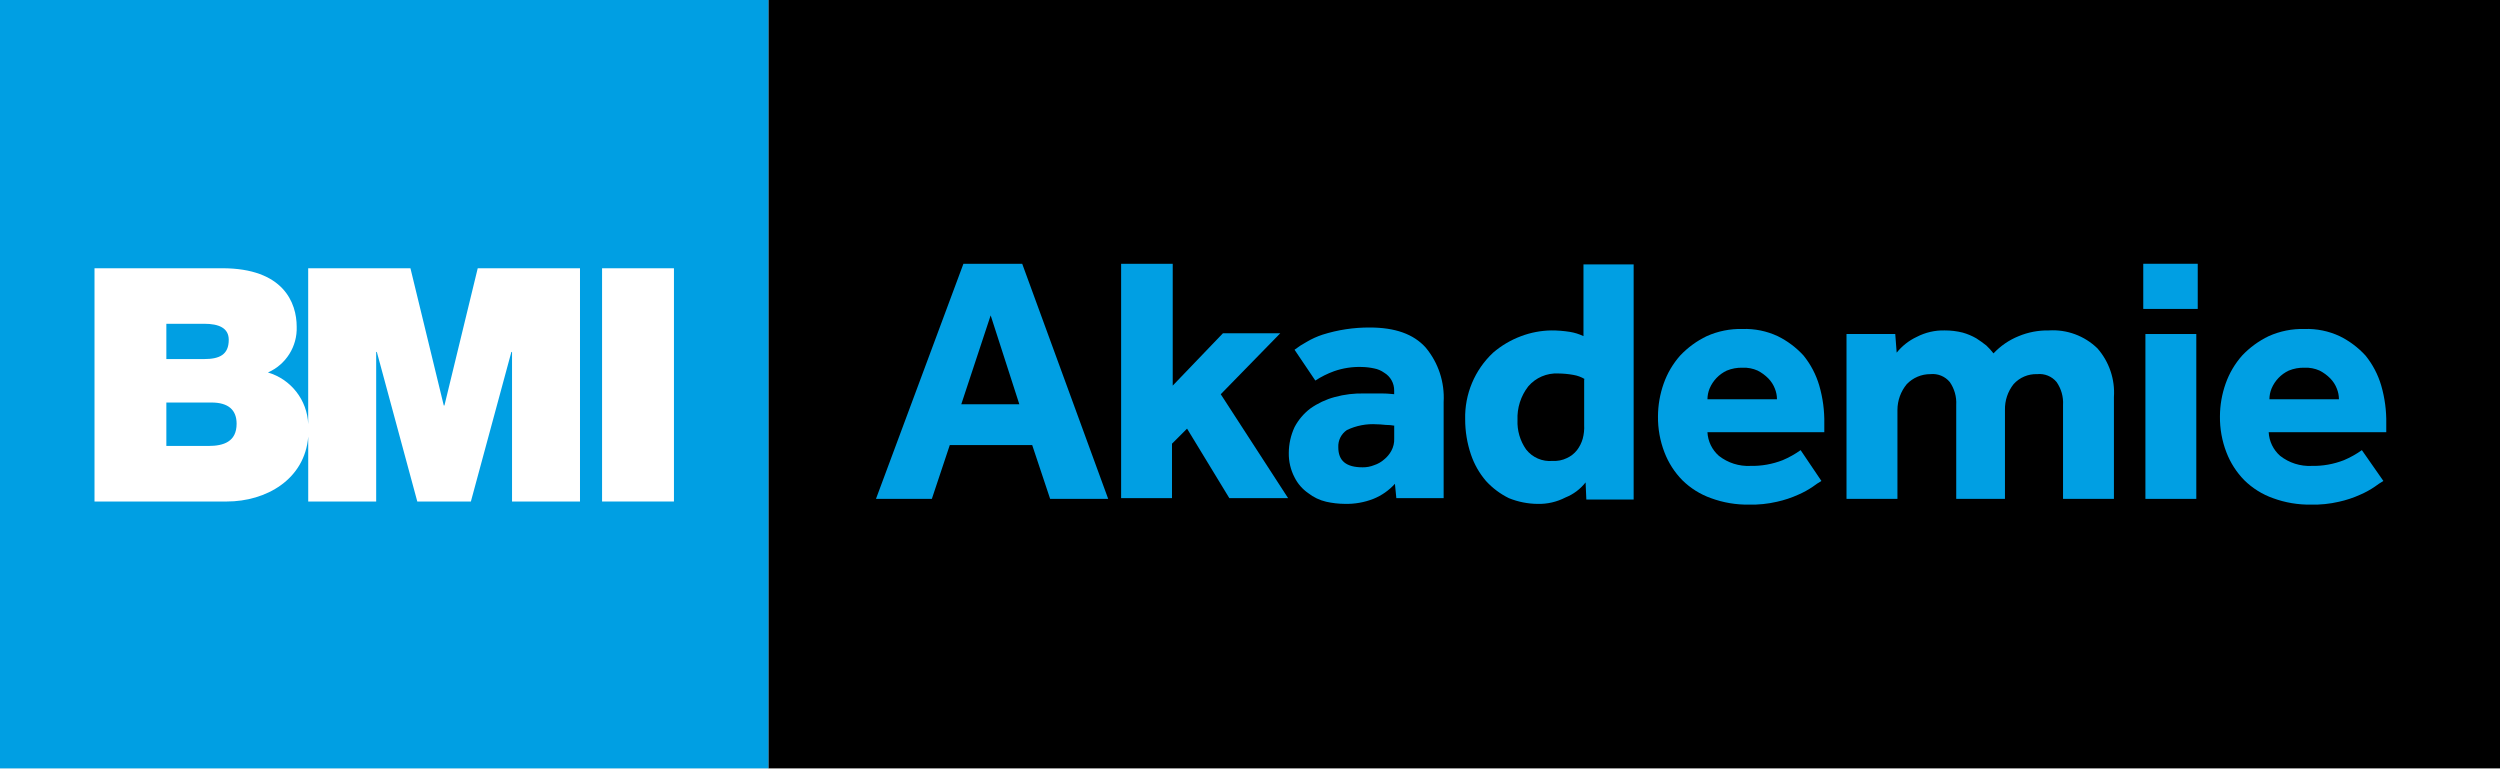
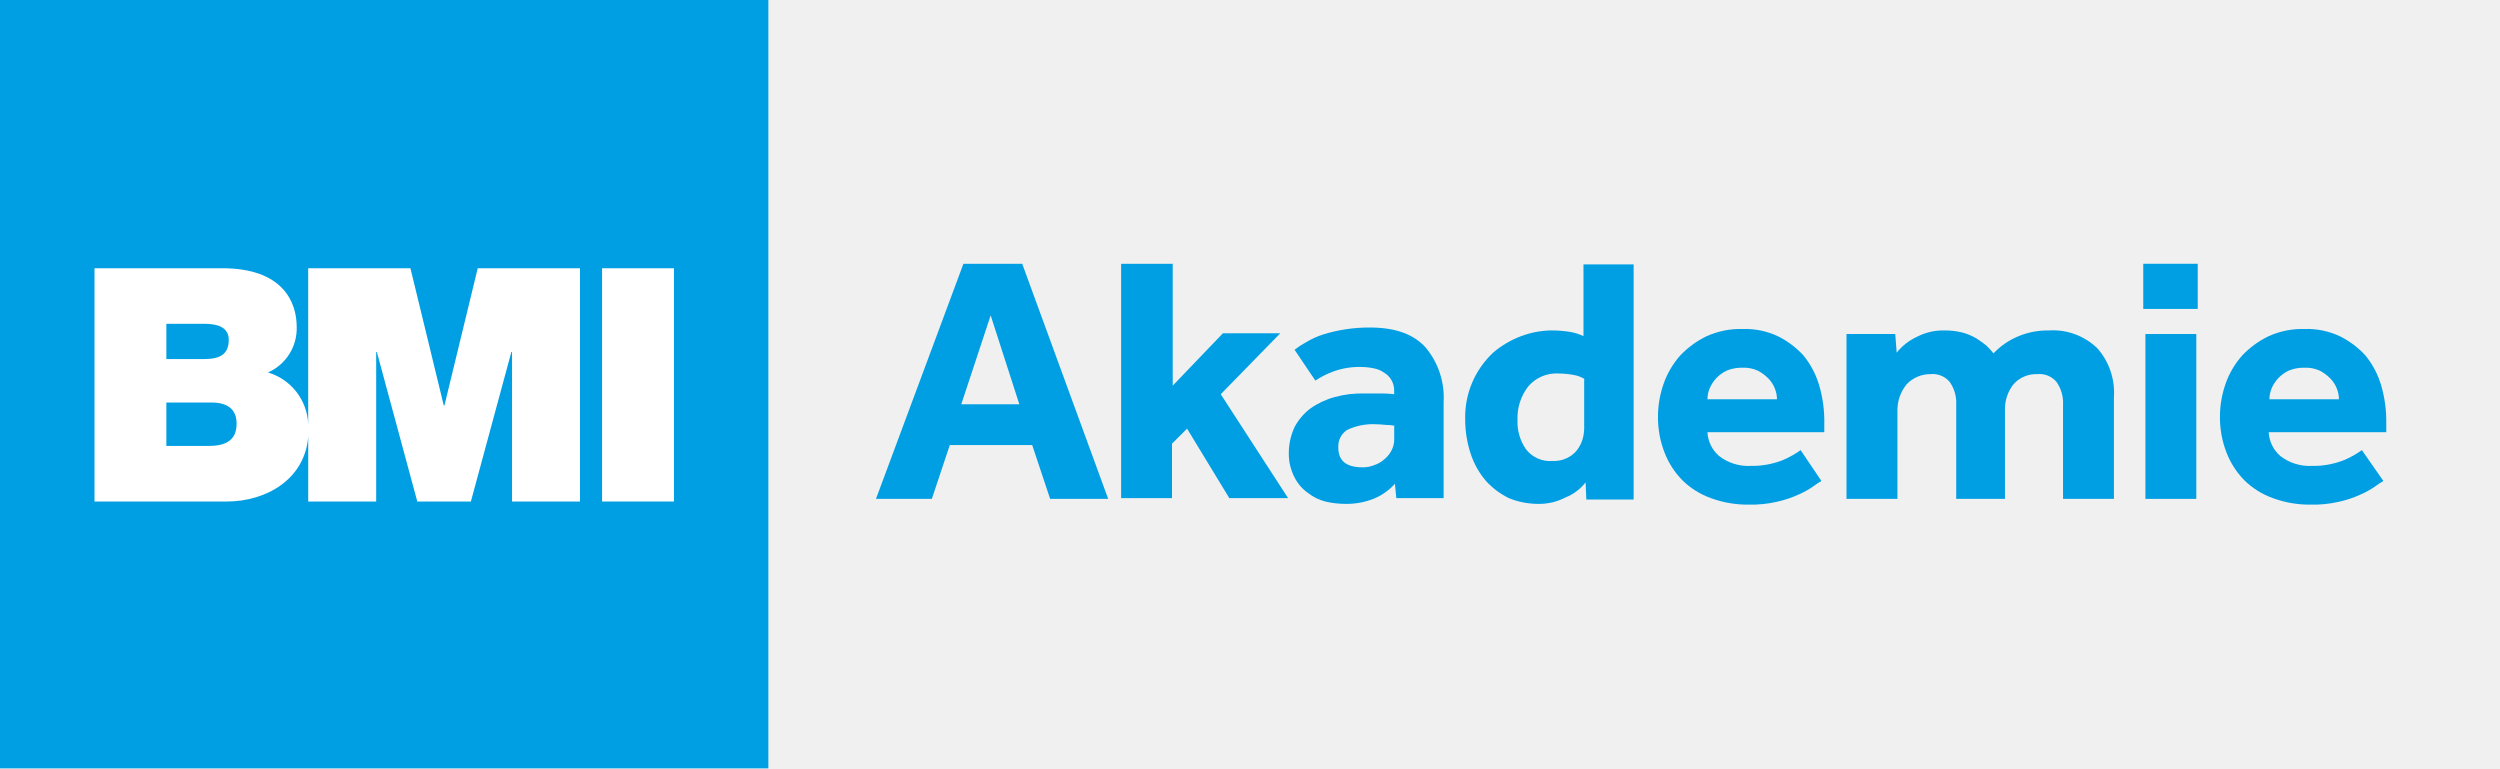
<svg xmlns="http://www.w3.org/2000/svg" viewBox="0 0 292.831 90">
-   <path id="whiteBox" d="M0,0H202.831V90H0Z" transform="translate(90)" />
  <g transform="translate(102.605 30.896)">
    <path fill="#009fe3" d="M396.243,286.6h6.885L413.2,314.139h-6.8l-2.1-6.3h-9.655l-2.1,6.3H386Zm6.549,16.456-3.358-10.411-3.442,10.411Z" transform="translate(-386 -286.6)" />
    <path fill="#009fe3" d="M420.284,286.6h5.961v14.273l5.877-6.129h6.717l-6.969,7.137,7.892,12.174h-6.885l-4.954-8.144-1.763,1.763v6.381H420.2V286.6Z" transform="translate(-391.486 -286.6)" />
    <path fill="#009fe3" d="M456.026,313.8a6.821,6.821,0,0,1-2.519,1.763,8.553,8.553,0,0,1-3.358.588,10.257,10.257,0,0,1-2.183-.252,5.389,5.389,0,0,1-2.1-1.008,4.914,4.914,0,0,1-1.6-1.847,5.975,5.975,0,0,1-.672-2.855,7.242,7.242,0,0,1,.672-3.022,6.582,6.582,0,0,1,1.847-2.183,8.995,8.995,0,0,1,2.855-1.343,11.955,11.955,0,0,1,3.526-.42h2.1c.672,0,1.175.084,1.343.084v-.42a2.4,2.4,0,0,0-1.175-2.1,2.944,2.944,0,0,0-1.175-.5,7.391,7.391,0,0,0-1.427-.168,8.942,8.942,0,0,0-3.274.5,10.575,10.575,0,0,0-2.183,1.091l-2.435-3.61a10.526,10.526,0,0,1,1.427-.924,9.411,9.411,0,0,1,1.847-.84,18.041,18.041,0,0,1,5.541-.84c2.939,0,5.121.756,6.549,2.351a9.146,9.146,0,0,1,2.1,6.381v11.251h-5.541Zm0-6.8c-.168,0-.42-.084-.756-.084-.42,0-.84-.084-1.343-.084a7.01,7.01,0,0,0-3.526.672,2.292,2.292,0,0,0-1.008,2.015c0,1.6.924,2.351,2.855,2.351a3.481,3.481,0,0,0,1.343-.252,3.3,3.3,0,0,0,1.175-.672,3.36,3.36,0,0,0,.84-1.008,2.76,2.76,0,0,0,.336-1.427V307Z" transform="translate(-395.24 -288.028)" />
    <path fill="#009fe3" d="M482.305,312.224a5.621,5.621,0,0,1-2.351,1.763,6.738,6.738,0,0,1-3.274.756,9.213,9.213,0,0,1-3.358-.672,9.034,9.034,0,0,1-2.687-2.015,9.37,9.37,0,0,1-1.763-3.107,12.805,12.805,0,0,1-.672-4.114,10.343,10.343,0,0,1,3.274-7.808,10.86,10.86,0,0,1,3.274-1.931,10.49,10.49,0,0,1,3.526-.672,13.534,13.534,0,0,1,2.183.168,5.853,5.853,0,0,1,1.6.5v-8.4h5.877v27.539h-5.541Zm-.084-12.09a3.711,3.711,0,0,0-1.343-.5,10.481,10.481,0,0,0-1.763-.168,4.337,4.337,0,0,0-3.526,1.511,6.011,6.011,0,0,0-1.259,3.946,5.583,5.583,0,0,0,1.008,3.442,3.527,3.527,0,0,0,3.106,1.343,3.33,3.33,0,0,0,1.679-.336,3.2,3.2,0,0,0,1.175-.924,4.039,4.039,0,0,0,.672-1.343,5.167,5.167,0,0,0,.168-1.6v-5.373Z" transform="translate(-399.186 -286.616)" />
    <path fill="#009fe3" d="M514.243,313.5a10.285,10.285,0,0,0-1.008.672,10.03,10.03,0,0,1-1.679.924,12.589,12.589,0,0,1-2.519.84,13.091,13.091,0,0,1-3.274.336,12.365,12.365,0,0,1-4.45-.756,9.141,9.141,0,0,1-3.358-2.1,9.531,9.531,0,0,1-2.1-3.274,11.315,11.315,0,0,1-.756-4.2,11.659,11.659,0,0,1,.672-3.862,9.933,9.933,0,0,1,1.931-3.274,10.591,10.591,0,0,1,3.107-2.267,9.621,9.621,0,0,1,4.2-.84,9.007,9.007,0,0,1,4.114.84,10.208,10.208,0,0,1,3.023,2.267,10.106,10.106,0,0,1,1.847,3.526,15.019,15.019,0,0,1,.588,4.45v1.008H500.893a3.959,3.959,0,0,0,1.343,2.771,5.564,5.564,0,0,0,3.694,1.175,9.816,9.816,0,0,0,3.778-.672,10.938,10.938,0,0,0,2.1-1.175Zm-5.205-9.571a3.369,3.369,0,0,0-.252-1.259,3.52,3.52,0,0,0-.756-1.175,4.891,4.891,0,0,0-1.259-.924,3.894,3.894,0,0,0-1.763-.336,4.518,4.518,0,0,0-1.847.336,4.057,4.057,0,0,0-2.015,2.1,3.37,3.37,0,0,0-.252,1.259Z" transform="translate(-403.501 -288.06)" />
    <path fill="#009fe3" d="M521.4,296.32h5.709l.168,2.183a6.587,6.587,0,0,1,2.351-1.847,6.737,6.737,0,0,1,3.274-.756,8.459,8.459,0,0,1,2.1.252,7.012,7.012,0,0,1,1.6.672,14.242,14.242,0,0,1,1.176.84,8.355,8.355,0,0,1,.84.924,8.316,8.316,0,0,1,2.939-2.015,8.77,8.77,0,0,1,3.526-.672,7.48,7.48,0,0,1,5.709,2.1,7.859,7.859,0,0,1,1.931,5.709V315.63h-5.961v-11a4.26,4.26,0,0,0-.756-2.687,2.6,2.6,0,0,0-2.267-.924,3.546,3.546,0,0,0-2.771,1.175,4.689,4.689,0,0,0-1.008,3.023V315.63h-5.709v-11a4.261,4.261,0,0,0-.756-2.687,2.6,2.6,0,0,0-2.267-.924,3.807,3.807,0,0,0-2.771,1.175,4.754,4.754,0,0,0-1.091,3.023V315.63H521.4V296.32Z" transform="translate(-407.719 -288.092)" />
    <path fill="#009fe3" d="M562.8,286.6h6.381v5.289H562.8Zm.252,8.228h5.961v19.311h-5.961Z" transform="translate(-414.36 -286.6)" />
    <path fill="#009fe3" d="M592.643,313.5a10.293,10.293,0,0,0-1.008.672,10.027,10.027,0,0,1-1.679.924,12.593,12.593,0,0,1-2.519.84,13.092,13.092,0,0,1-3.274.336,12.366,12.366,0,0,1-4.45-.756,9.141,9.141,0,0,1-3.358-2.1,9.531,9.531,0,0,1-2.1-3.274,11.317,11.317,0,0,1-.756-4.2,11.659,11.659,0,0,1,.672-3.862,9.93,9.93,0,0,1,1.931-3.274,10.591,10.591,0,0,1,3.107-2.267,9.62,9.62,0,0,1,4.2-.84,9.007,9.007,0,0,1,4.114.84,10.206,10.206,0,0,1,3.023,2.267,10.1,10.1,0,0,1,1.847,3.526,15.019,15.019,0,0,1,.588,4.45v1.008H579.209a3.959,3.959,0,0,0,1.343,2.771,5.564,5.564,0,0,0,3.694,1.175,9.816,9.816,0,0,0,3.778-.672,10.943,10.943,0,0,0,2.1-1.175Zm-5.205-9.571a3.368,3.368,0,0,0-.252-1.259,3.521,3.521,0,0,0-.756-1.175,4.894,4.894,0,0,0-1.259-.924,3.894,3.894,0,0,0-1.763-.336,4.519,4.519,0,0,0-1.847.336,4.059,4.059,0,0,0-2.015,2.1,3.37,3.37,0,0,0-.252,1.259Z" transform="translate(-416.077 -288.06)" />
  </g>
  <g id="BMI_Block">
    <rect fill="#009fe3" width="90" height="90" />
    <g transform="translate(11.07 31.42)">
      <path fill="#fff" d="M57.188,34.911l-3.9,16.073H53.21L49.305,34.911H37.329V53.163a6.584,6.584,0,0,0-4.715-6.044,5.628,5.628,0,0,0,3.368-5.358c0-2.79-1.53-6.85-8.724-6.85H12.3V62.234H27.793c4.609,0,9.144-2.59,9.54-7.6v7.6h7.96V44.711h.076l4.74,17.523h6.276l4.745-17.523h.076V62.234h7.96V34.911ZM20.715,41.416h4.44c1.722,0,2.869.5,2.869,1.876,0,1.76-1.11,2.256-2.869,2.256h-4.44Zm4.937,14.31H20.715V50.639H26c1.99,0,2.945.88,2.945,2.487,0,2.105-1.53,2.6-3.289,2.6" transform="translate(-12.3 -34.911)" />
      <rect fill="#fff" width="8.419" height="27.32" transform="translate(59.452 0.003)" />
    </g>
  </g>
</svg>
